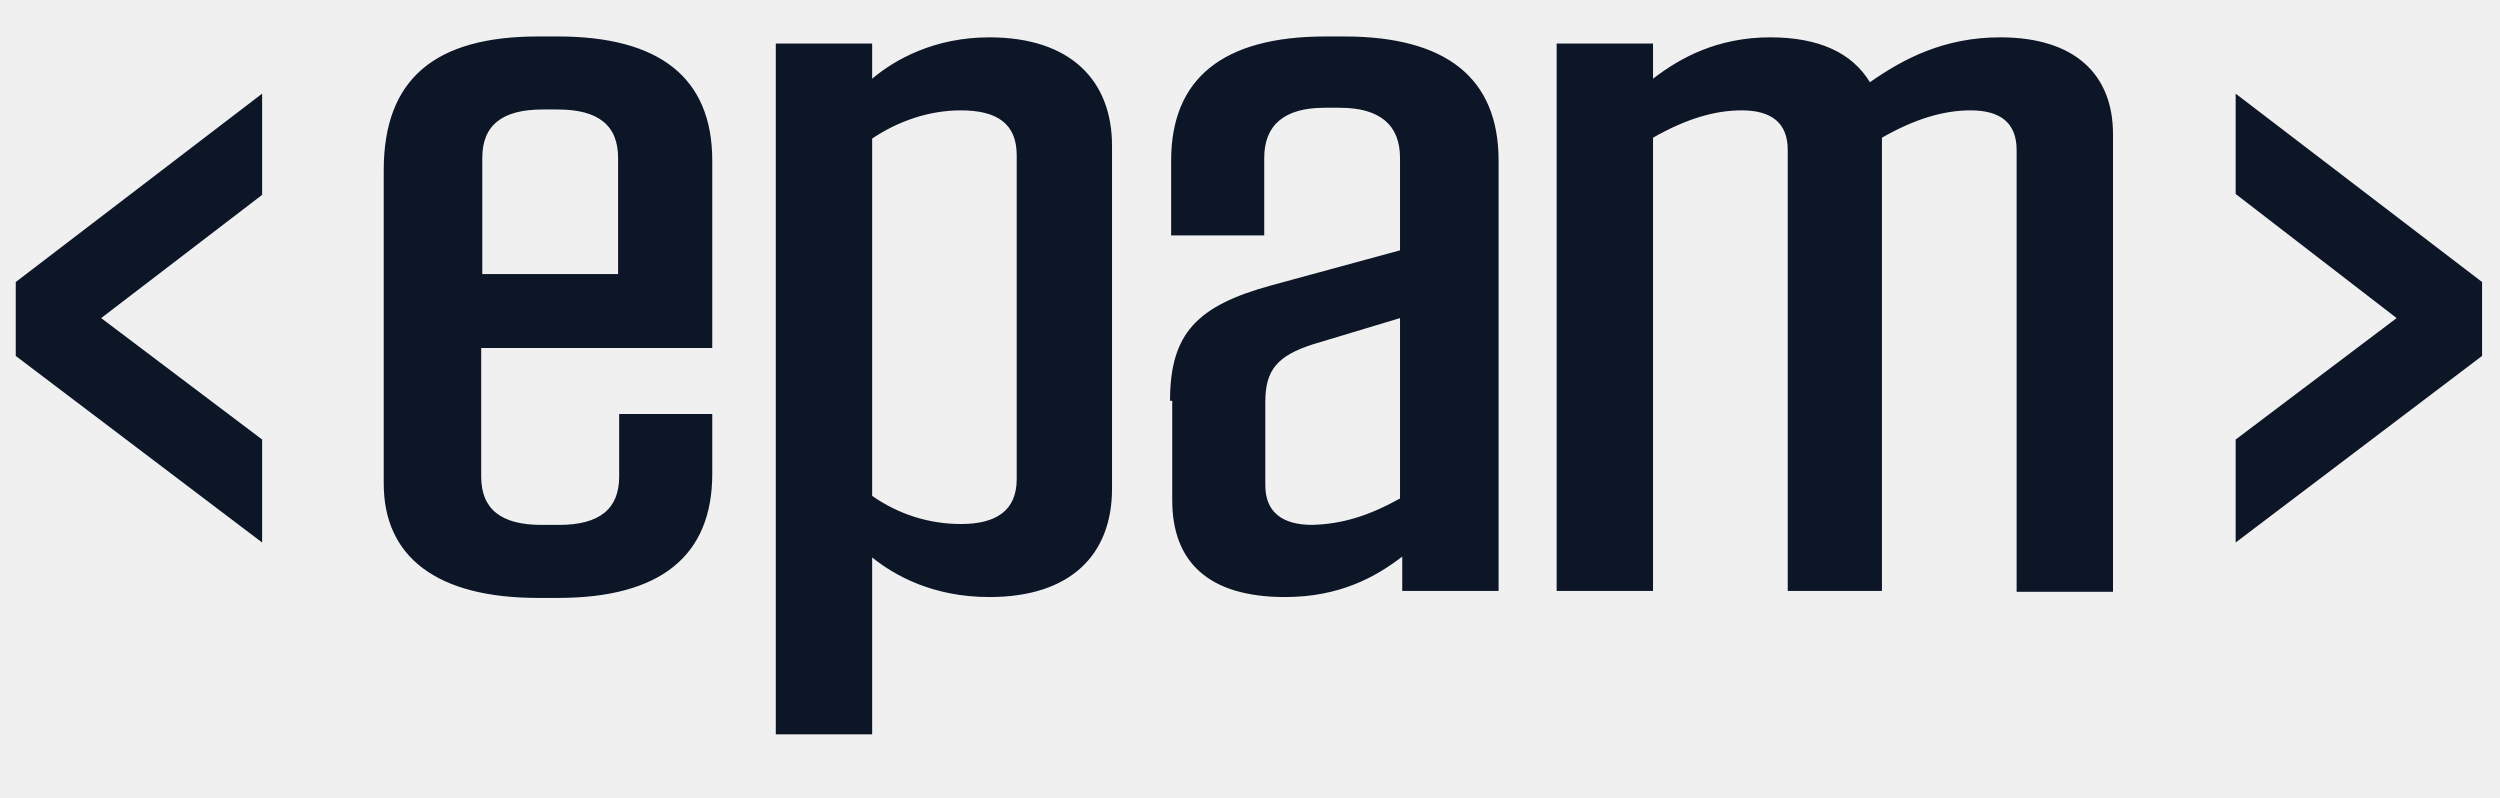
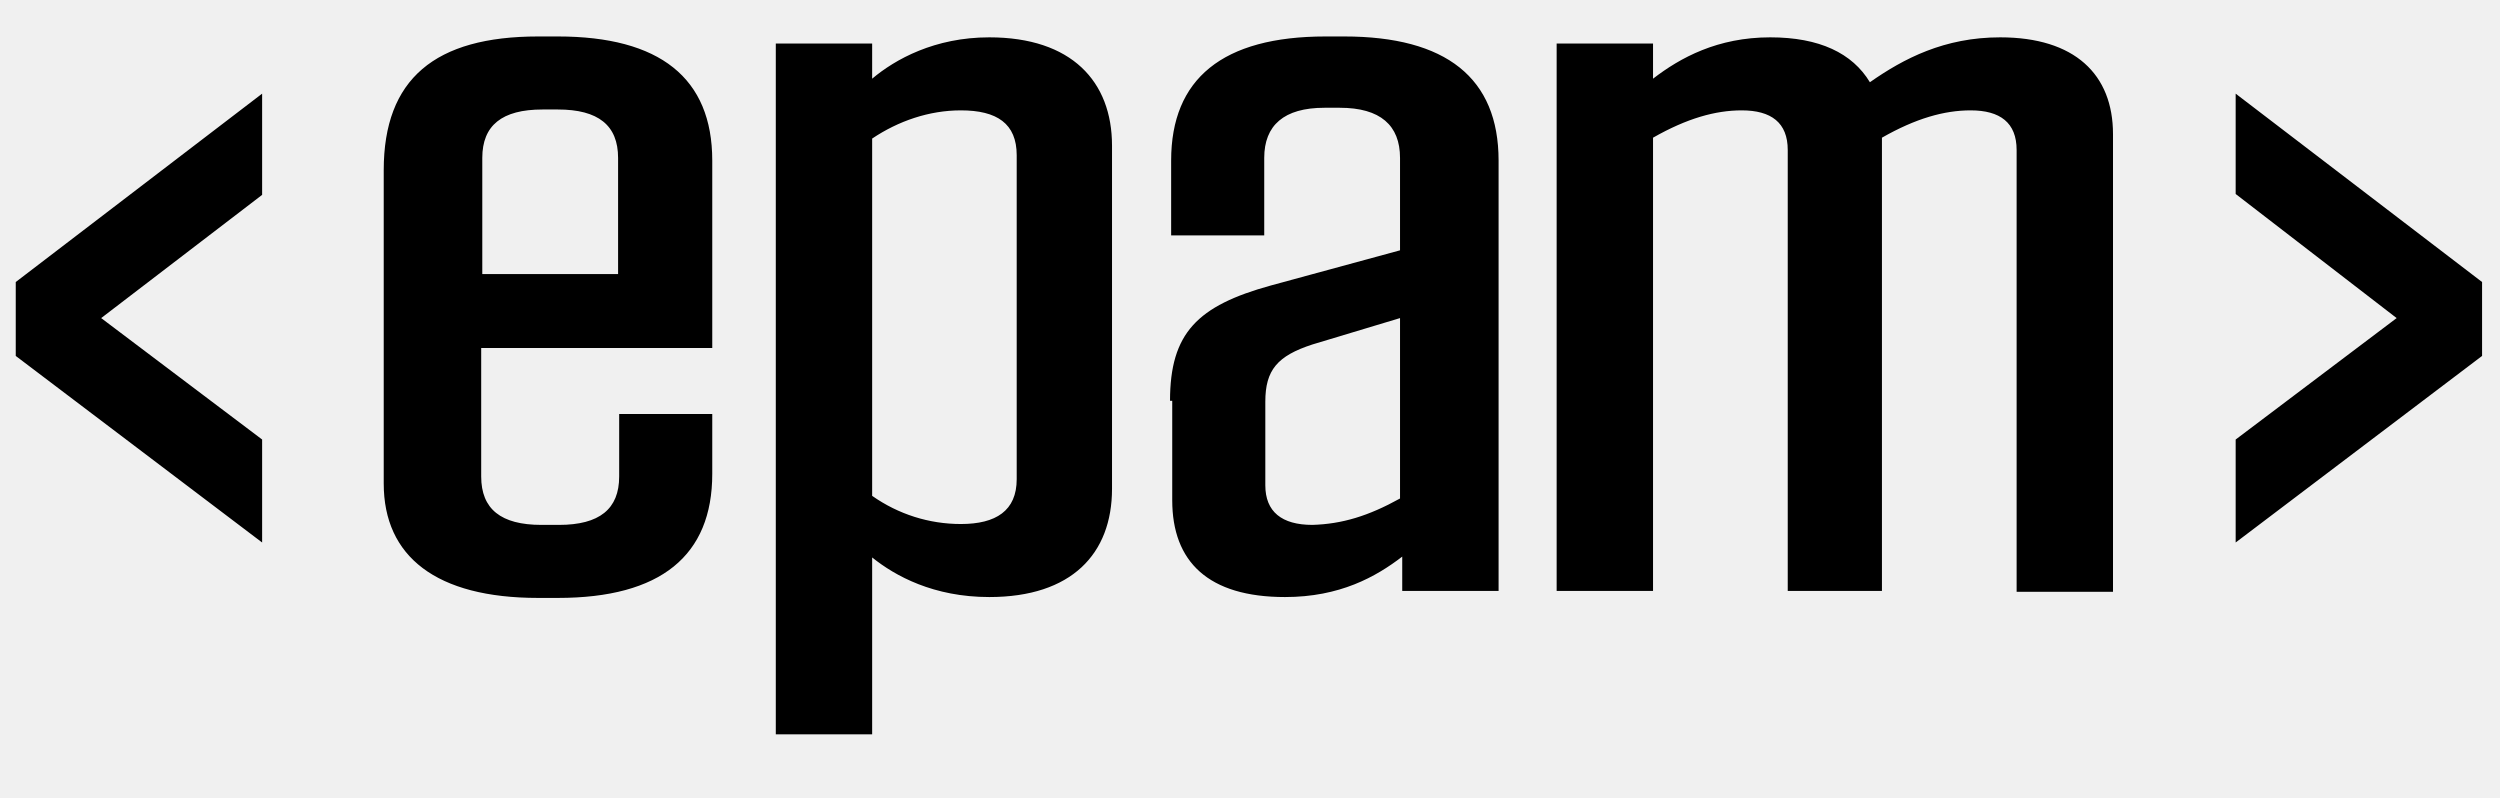
- <svg xmlns="http://www.w3.org/2000/svg" width="94" height="30" viewBox="0 0 94 30" fill="none">
+ <svg xmlns="http://www.w3.org/2000/svg" viewBox="0 0 94 30" fill="none">
  <g clip-path="url(#clip0_10034_533)">
-     <path d="M37.199 1.404C40.288 1.404 41.812 3.059 41.812 5.475V18.379C41.812 20.828 40.288 22.449 37.199 22.449C35.099 22.449 33.658 21.655 32.793 20.96V27.611H29.17V1.636H32.793V2.959C33.658 2.231 35.14 1.404 37.199 1.404ZM20.975 1.371C24.804 1.371 26.781 2.927 26.781 6.037V13.085H18.093V17.916C18.093 19.14 18.834 19.736 20.357 19.736H21.017C22.54 19.736 23.281 19.14 23.281 17.916V15.566H26.781V17.816C26.781 20.894 24.845 22.482 20.975 22.482H20.233C16.404 22.482 14.428 20.927 14.428 18.181V6.4C14.428 2.96 16.363 1.371 20.233 1.371H20.975ZM50.541 1.371C54.371 1.371 56.347 2.927 56.347 6.037V22.218H52.724V20.928C51.735 21.689 50.376 22.449 48.317 22.449C45.435 22.449 44.076 21.126 44.076 18.81V15.07H43.993C43.993 12.522 45.023 11.496 47.782 10.735L52.641 9.412V5.938C52.641 4.713 51.9 4.052 50.376 4.052H49.8C48.276 4.052 47.535 4.713 47.535 5.938V8.85H44.035V6.037C44.035 2.96 45.97 1.371 49.841 1.371H50.541ZM75.208 1.404C78.008 1.404 79.449 2.794 79.449 5.044V22.251H75.825V5.64C75.825 4.614 75.207 4.15 74.096 4.15C73.108 4.15 72.037 4.449 70.761 5.177V22.218H67.219V5.64C67.219 4.614 66.601 4.15 65.489 4.15C64.501 4.15 63.431 4.449 62.154 5.177V22.218H58.53V1.636H62.154V2.959C63.184 2.165 64.584 1.404 66.561 1.404C68.413 1.404 69.649 2 70.308 3.092C71.584 2.198 73.108 1.404 75.208 1.404ZM9.856 7.327L3.804 11.96L9.856 16.526V20.398L0.592 13.383V10.604L9.856 3.521V7.327ZM93.326 10.604V13.383L84.061 20.398V16.526L90.114 11.96L84.061 7.294V3.521L93.326 10.604ZM49.347 12.952C48.029 13.382 47.576 13.912 47.576 15.104V18.247C47.576 19.24 48.194 19.736 49.347 19.736C50.458 19.703 51.447 19.405 52.641 18.743V11.96L49.347 12.952ZM36.129 4.15C34.935 4.15 33.781 4.548 32.793 5.21V18.644C33.781 19.338 34.935 19.703 36.129 19.703C37.446 19.703 38.228 19.206 38.228 18.016V5.838C38.228 4.647 37.488 4.15 36.129 4.15ZM20.398 4.117C18.875 4.117 18.134 4.713 18.134 5.938V10.306H23.24V5.938C23.24 4.713 22.498 4.117 20.975 4.117H20.398Z" fill="#0D1627" />
+     <path d="M37.199 1.404C40.288 1.404 41.812 3.059 41.812 5.475V18.379C41.812 20.828 40.288 22.449 37.199 22.449C35.099 22.449 33.658 21.655 32.793 20.96V27.611H29.17V1.636H32.793V2.959C33.658 2.231 35.14 1.404 37.199 1.404ZM20.975 1.371C24.804 1.371 26.781 2.927 26.781 6.037V13.085H18.093V17.916C18.093 19.14 18.834 19.736 20.357 19.736H21.017C22.54 19.736 23.281 19.14 23.281 17.916V15.566H26.781V17.816C26.781 20.894 24.845 22.482 20.975 22.482H20.233C16.404 22.482 14.428 20.927 14.428 18.181V6.4C14.428 2.96 16.363 1.371 20.233 1.371H20.975ZM50.541 1.371C54.371 1.371 56.347 2.927 56.347 6.037V22.218H52.724V20.928C51.735 21.689 50.376 22.449 48.317 22.449C45.435 22.449 44.076 21.126 44.076 18.81V15.07H43.993C43.993 12.522 45.023 11.496 47.782 10.735L52.641 9.412V5.938C52.641 4.713 51.9 4.052 50.376 4.052H49.8C48.276 4.052 47.535 4.713 47.535 5.938V8.85H44.035V6.037C44.035 2.96 45.97 1.371 49.841 1.371H50.541ZM75.208 1.404C78.008 1.404 79.449 2.794 79.449 5.044V22.251H75.825V5.64C75.825 4.614 75.207 4.15 74.096 4.15C73.108 4.15 72.037 4.449 70.761 5.177V22.218H67.219V5.64C67.219 4.614 66.601 4.15 65.489 4.15C64.501 4.15 63.431 4.449 62.154 5.177V22.218H58.53V1.636H62.154V2.959C63.184 2.165 64.584 1.404 66.561 1.404C68.413 1.404 69.649 2 70.308 3.092C71.584 2.198 73.108 1.404 75.208 1.404ZM9.856 7.327L3.804 11.96L9.856 16.526V20.398L0.592 13.383V10.604L9.856 3.521V7.327ZM93.326 10.604V13.383L84.061 20.398V16.526L90.114 11.96L84.061 7.294V3.521L93.326 10.604ZM49.347 12.952C48.029 13.382 47.576 13.912 47.576 15.104V18.247C47.576 19.24 48.194 19.736 49.347 19.736C50.458 19.703 51.447 19.405 52.641 18.743V11.96L49.347 12.952ZM36.129 4.15C34.935 4.15 33.781 4.548 32.793 5.21V18.644C33.781 19.338 34.935 19.703 36.129 19.703C37.446 19.703 38.228 19.206 38.228 18.016V5.838C38.228 4.647 37.488 4.15 36.129 4.15ZM20.398 4.117C18.875 4.117 18.134 4.713 18.134 5.938V10.306H23.24V5.938C23.24 4.713 22.498 4.117 20.975 4.117H20.398Z" fill="currentColor" />
  </g>
  <defs>
    <clipPath id="clip0_10034_533">
      <rect width="93.478" height="29.582" fill="white" />
    </clipPath>
  </defs>
</svg>
